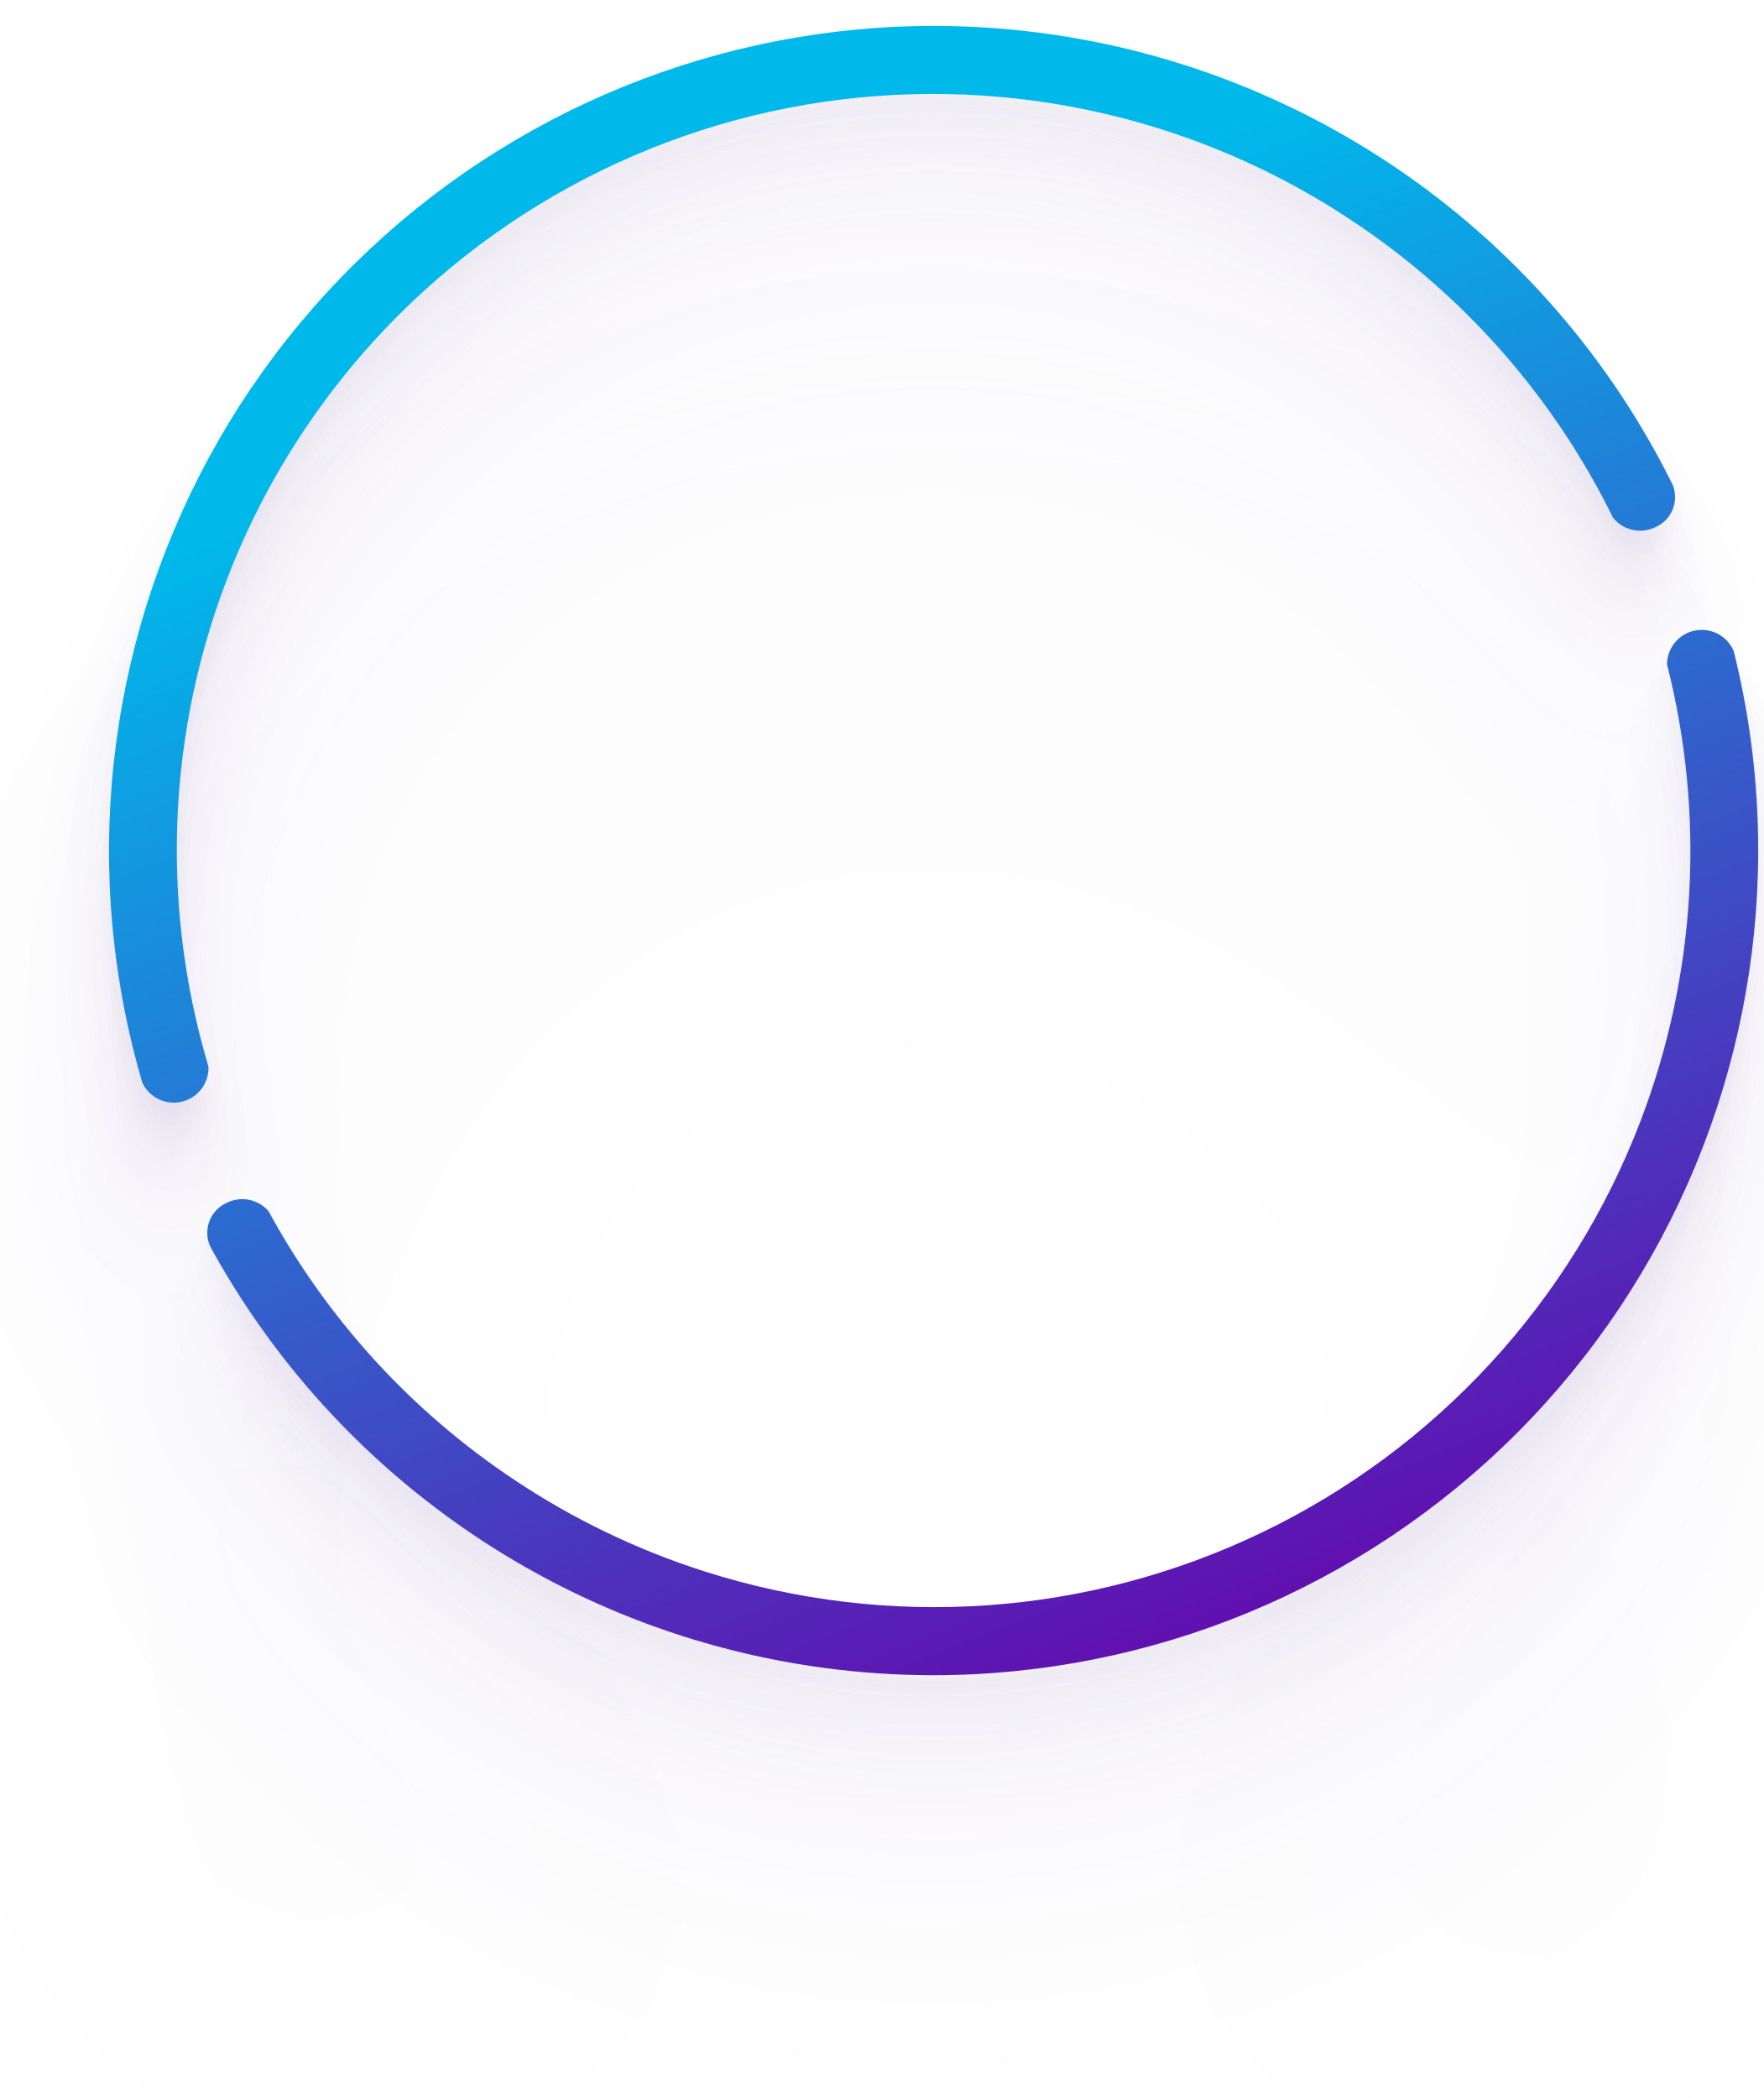
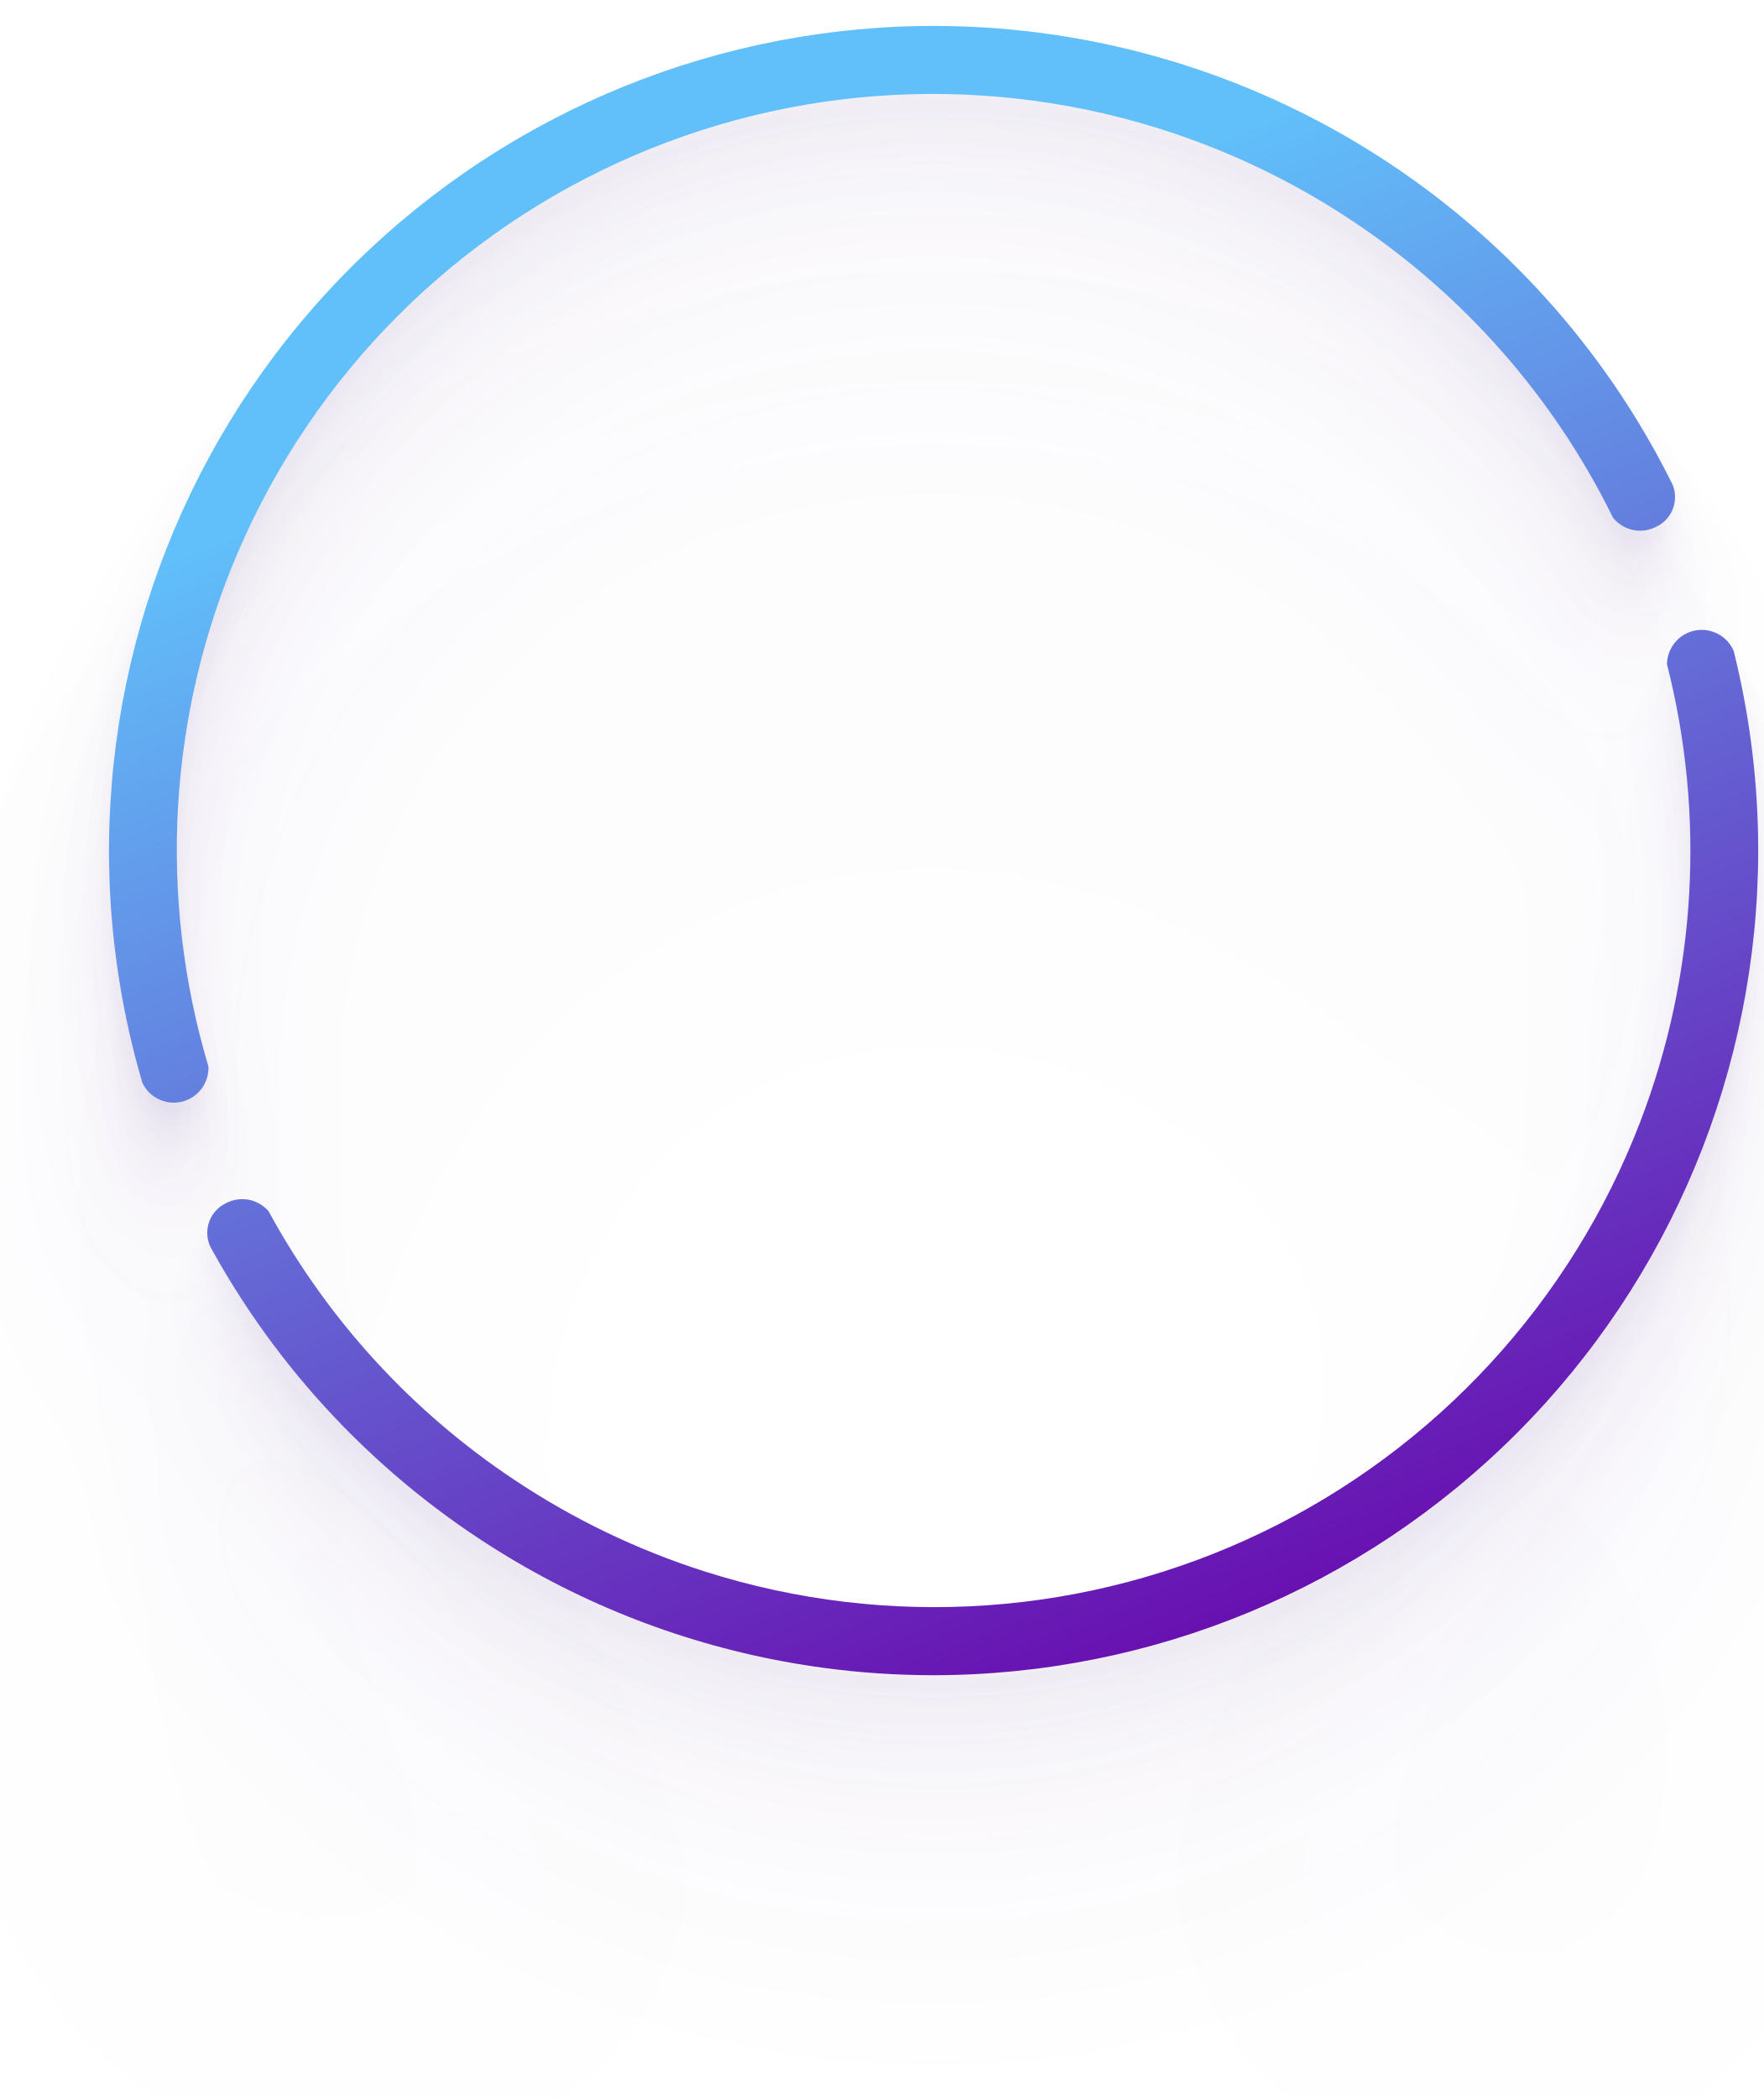
<svg xmlns="http://www.w3.org/2000/svg" width="311" height="370" fill="none" version="1.1" viewBox="0 0 311 370">
  <defs>
    <filter id="filter0_dddddd-0" x="0" y="0" width="450.86" height="470.86" color-interpolation-filters="sRGB" filterUnits="userSpaceOnUse">
      <feFlood flood-opacity="0" result="BackgroundImageFix" />
      <feColorMatrix in="SourceAlpha" values="0 0 0 0 0 0 0 0 0 0 0 0 0 0 0 0 0 0 127 0" />
      <feOffset dy="2.767" />
      <feGaussianBlur stdDeviation="1.107" />
      <feColorMatrix values="0 0 0 0 0.196 0 0 0 0 0.016 0 0 0 0 0.455 0 0 0 0.02 0" />
      <feBlend in2="BackgroundImageFix" result="effect1_dropShadow" />
      <feColorMatrix in="SourceAlpha" values="0 0 0 0 0 0 0 0 0 0 0 0 0 0 0 0 0 0 127 0" />
      <feOffset dy="6.65" />
      <feGaussianBlur stdDeviation="2.66" />
      <feColorMatrix values="0 0 0 0 0.196 0 0 0 0 0.016 0 0 0 0 0.455 0 0 0 0.028 0" />
      <feBlend in2="effect1_dropShadow" result="effect2_dropShadow" />
      <feColorMatrix in="SourceAlpha" values="0 0 0 0 0 0 0 0 0 0 0 0 0 0 0 0 0 0 127 0" />
      <feOffset dy="12.522" />
      <feGaussianBlur stdDeviation="5.009" />
      <feColorMatrix values="0 0 0 0 0.196 0 0 0 0 0.016 0 0 0 0 0.455 0 0 0 0.035 0" />
      <feBlend in2="effect2_dropShadow" result="effect3_dropShadow" />
      <feColorMatrix in="SourceAlpha" values="0 0 0 0 0 0 0 0 0 0 0 0 0 0 0 0 0 0 127 0" />
      <feOffset dy="22.336" />
      <feGaussianBlur stdDeviation="8.935" />
      <feColorMatrix values="0 0 0 0 0.196 0 0 0 0 0.016 0 0 0 0 0.455 0 0 0 0.042 0" />
      <feBlend in2="effect3_dropShadow" result="effect4_dropShadow" />
      <feColorMatrix in="SourceAlpha" values="0 0 0 0 0 0 0 0 0 0 0 0 0 0 0 0 0 0 127 0" />
      <feOffset dy="41.778" />
      <feGaussianBlur stdDeviation="16.711" />
      <feColorMatrix values="0 0 0 0 0.196 0 0 0 0 0.016 0 0 0 0 0.455 0 0 0 0.05 0" />
      <feBlend in2="effect4_dropShadow" result="effect5_dropShadow" />
      <feColorMatrix in="SourceAlpha" values="0 0 0 0 0 0 0 0 0 0 0 0 0 0 0 0 0 0 127 0" />
      <feOffset dy="100" />
      <feGaussianBlur stdDeviation="40" />
      <feColorMatrix values="0 0 0 0 0.196 0 0 0 0 0.016 0 0 0 0 0.455 0 0 0 0.07 0" />
      <feBlend in2="effect5_dropShadow" result="effect6_dropShadow" />
      <feBlend in="SourceGraphic" in2="effect6_dropShadow" result="shape" />
    </filter>
    <linearGradient id="paint0_linear-5" x1="287.97" x2="188.32" y1="301.9" y2="53.527" gradientUnits="userSpaceOnUse">
      <stop stop-color="#6900AA" offset="0" />
-       <stop stop-color="#00B9EB" offset="1" />
+       <stop stop-color="#61C0FA" offset="1" />
    </linearGradient>
  </defs>
  <g transform="translate(-60.775 4.5705)" filter="url(#filter0_dddddd-0)">
    <path d="m206.19 289.59c6.219 0.83 12.506 1.259 18.822 1.277h0.48c38.557-0.048 75.52-15.395 102.77-42.67 27.257-27.278 42.574-64.258 42.589-102.82v-1e-3c0-0.917-9e-3 -1.834-0.027-2.752-0.212-10.968-1.663-21.827-4.295-32.38-0.174-0.412-0.394-0.804-0.655-1.169-0.472-0.66-1.071-1.22-1.761-1.647-0.69-0.426-1.458-0.712-2.26-0.84-0.801-0.127-1.62-0.094-2.408 0.097-0.789 0.191-1.532 0.538-2.185 1.018-0.654 0.481-1.206 1.087-1.624 1.783-0.417 0.696-0.692 1.467-0.809 2.271-0.04 0.275-0.062 0.551-0.064 0.828 6.768 26.562 5.221 54.734-4.691 80.617-12.178 31.8-36.059 57.736-66.748 72.492-30.689 14.755-65.86 17.211-98.302 6.864-11.969-3.817-23.232-9.27-33.508-16.128-18.114-12.033-33.002-28.312-43.372-47.39-0.775-0.901-1.802-1.565-2.962-1.897-1.558-0.445-3.229-0.256-4.647 0.528-0.724 0.359-1.364 0.866-1.879 1.488-0.515 0.622-0.895 1.345-1.113 2.123-0.219 0.777-0.272 1.592-0.157 2.392 0.083 0.571 0.25 1.126 0.496 1.645 0.185 0.338 0.372 0.676 0.56 1.013 12.622 22.608 31.052 41.436 53.385 54.539 16.749 9.827 35.239 16.167 54.361 18.719zm-120.31-103.2c0.191 0.404 0.427 0.786 0.703 1.141 0.499 0.64 1.12 1.174 1.827 1.572 0.707 0.399 1.486 0.652 2.292 0.747s1.623 0.028 2.403-0.196c0.78-0.223 1.508-0.6 2.141-1.107 0.633-0.507 1.16-1.135 1.548-1.847 0.389-0.713 0.632-1.495 0.716-2.302 0.03-0.289 0.039-0.579 0.028-0.867-8.941-29.916-7.121-62.12 5.301-90.949 13.475-31.273 38.402-56.206 69.671-69.688 31.27-13.482 66.512-14.491 98.501-2.82 10.069 3.673 19.575 8.515 28.35 14.375 19.585 13.018 35.453 31.037 45.884 52.285 0.735 0.915 1.723 1.607 2.853 1.981 1.538 0.509 3.216 0.388 4.665-0.336 0.737-0.329 1.398-0.81 1.938-1.41 0.541-0.6 0.949-1.307 1.2-2.075 0.251-0.768 0.337-1.58 0.255-2.383-0.059-0.575-0.204-1.136-0.428-1.665-1.937-3.907-4.053-7.734-6.344-11.469-13.541-22.07-32.729-40.125-55.581-52.3-22.67-12.077-48.132-17.933-73.793-16.977-0.166 0.006-0.331 0.013-0.497 0.019-0.042 0.002-0.084 0.003-0.125 0.005-38.526 1.631-74.83 18.484-100.94 46.858-26.112 28.375-39.898 65.953-38.328 104.48 8e-4 0.02 0.002 0.039 0.002 0.059 0.497 11.842 2.438 23.549 5.76 34.867z" clip-rule="evenodd" fill="url(#paint0_linear-5)" fill-rule="evenodd" />
  </g>
</svg>
